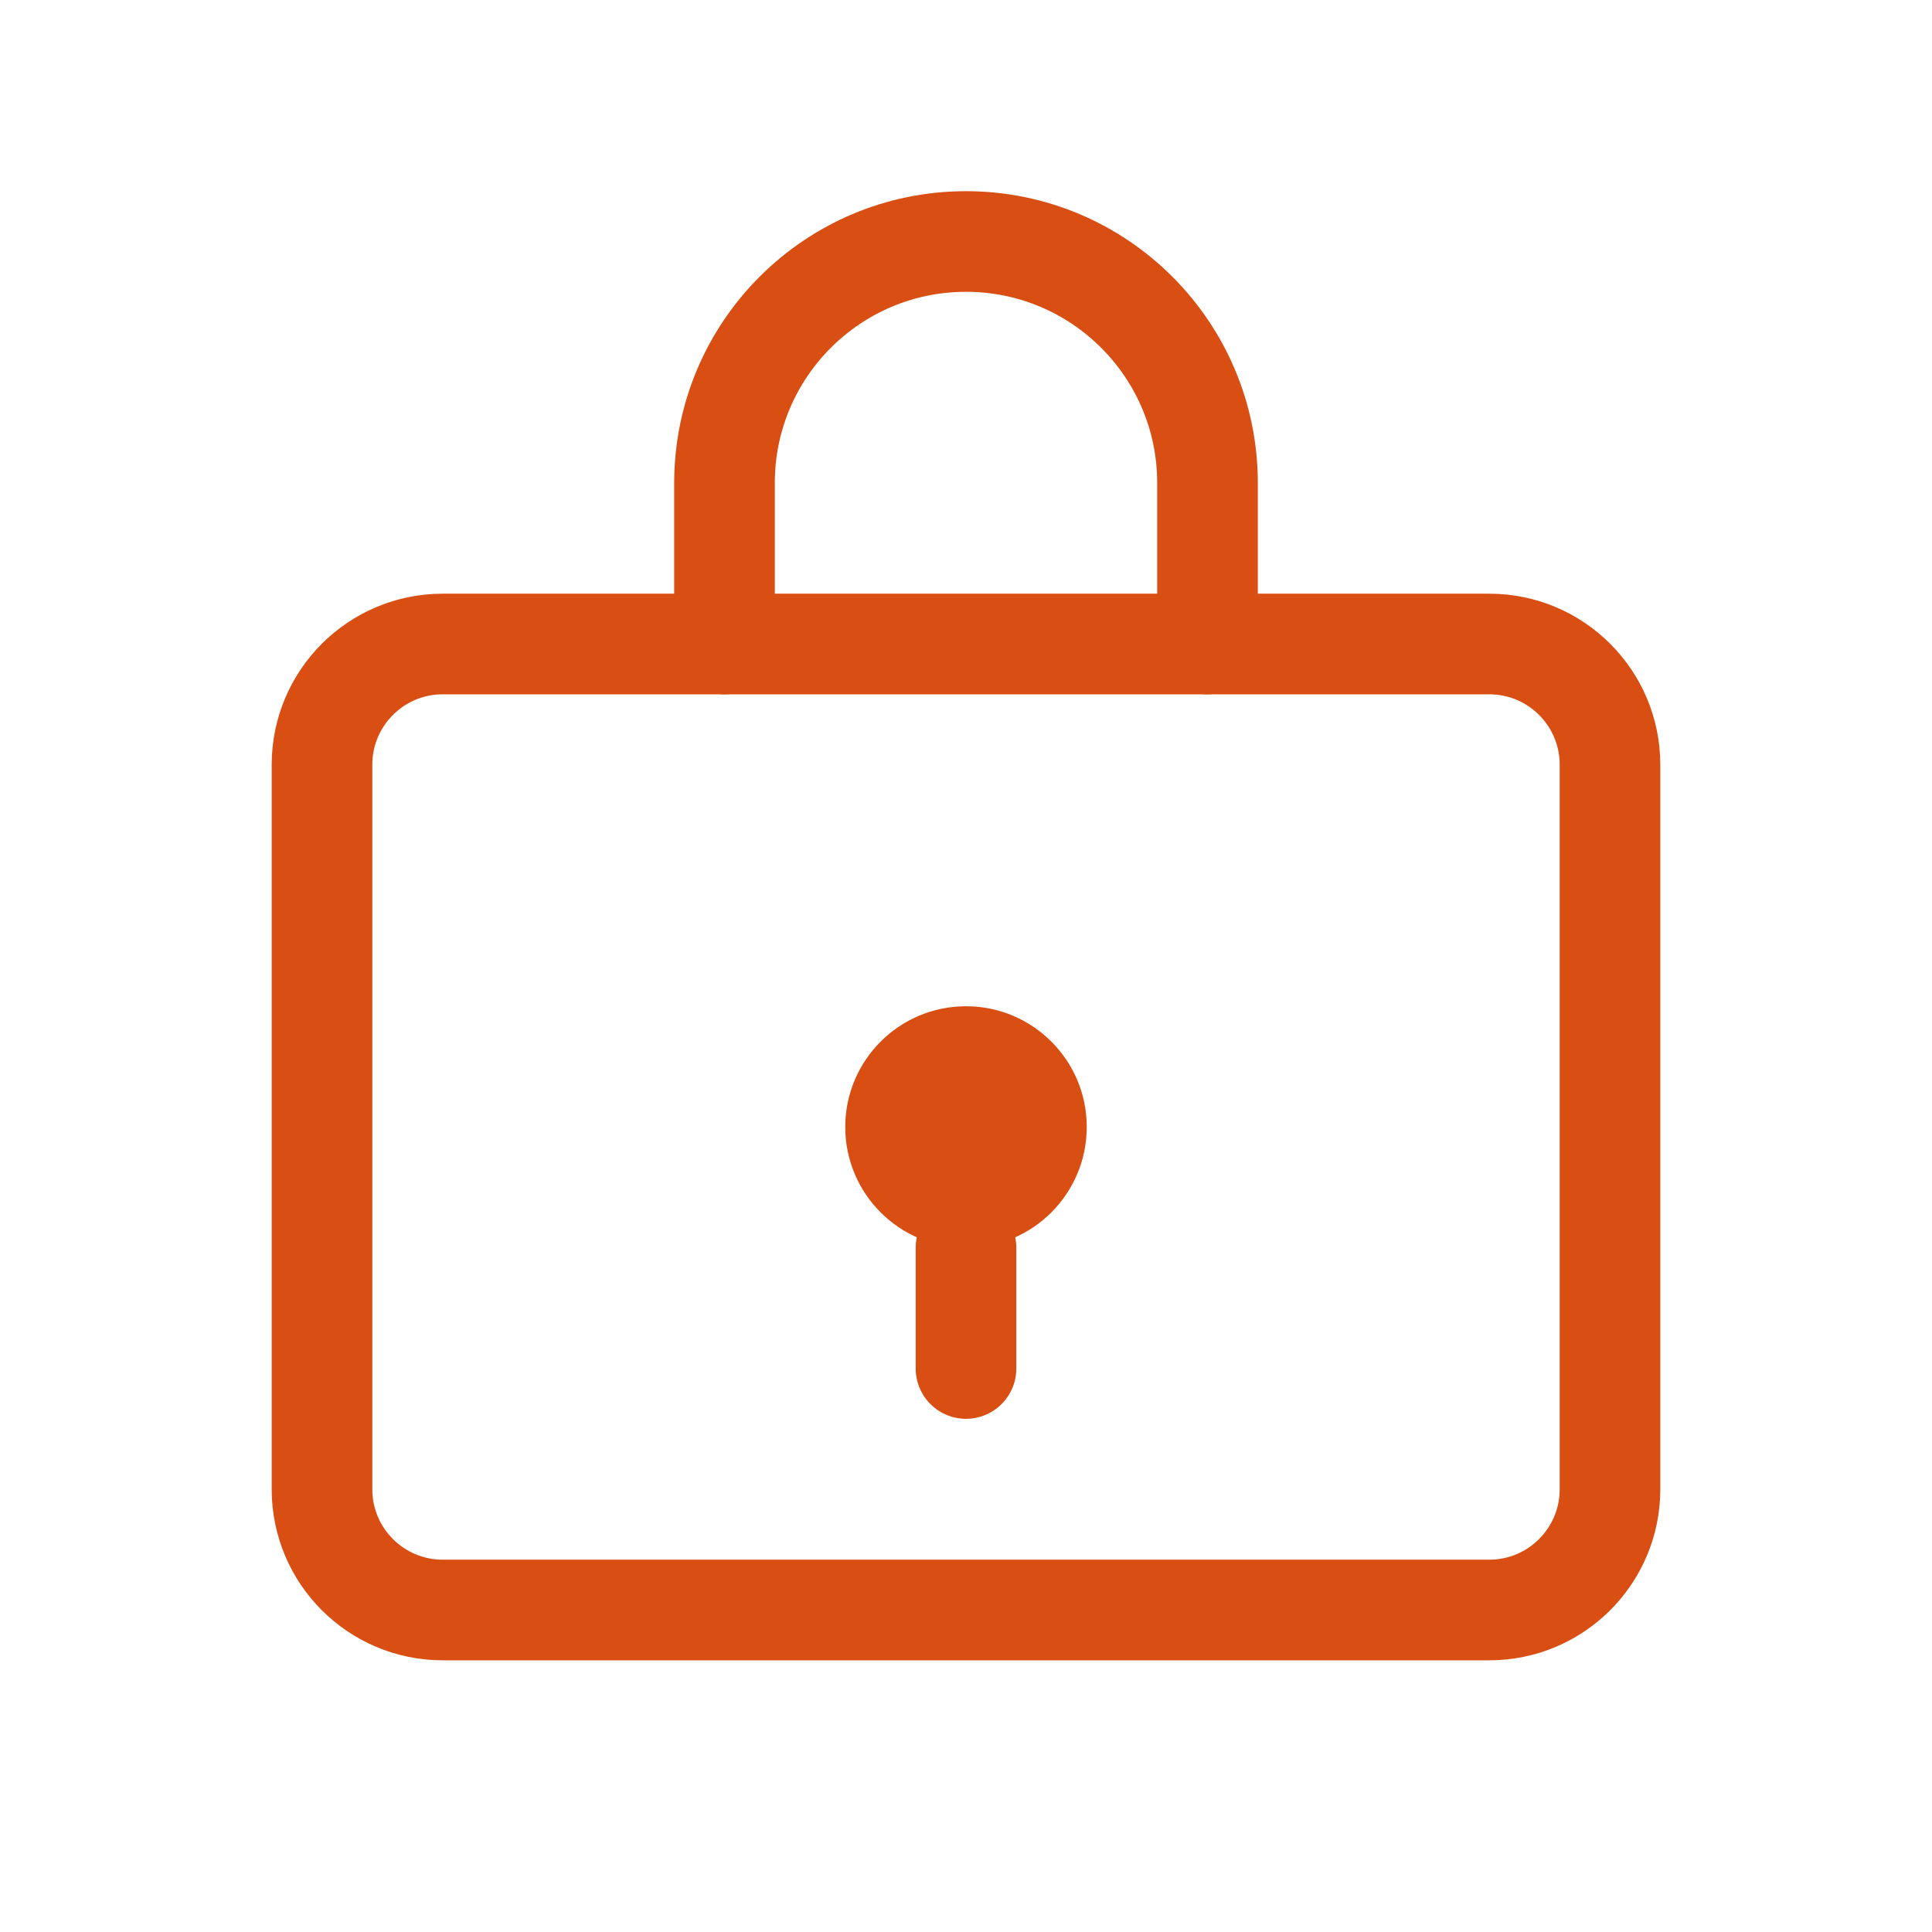
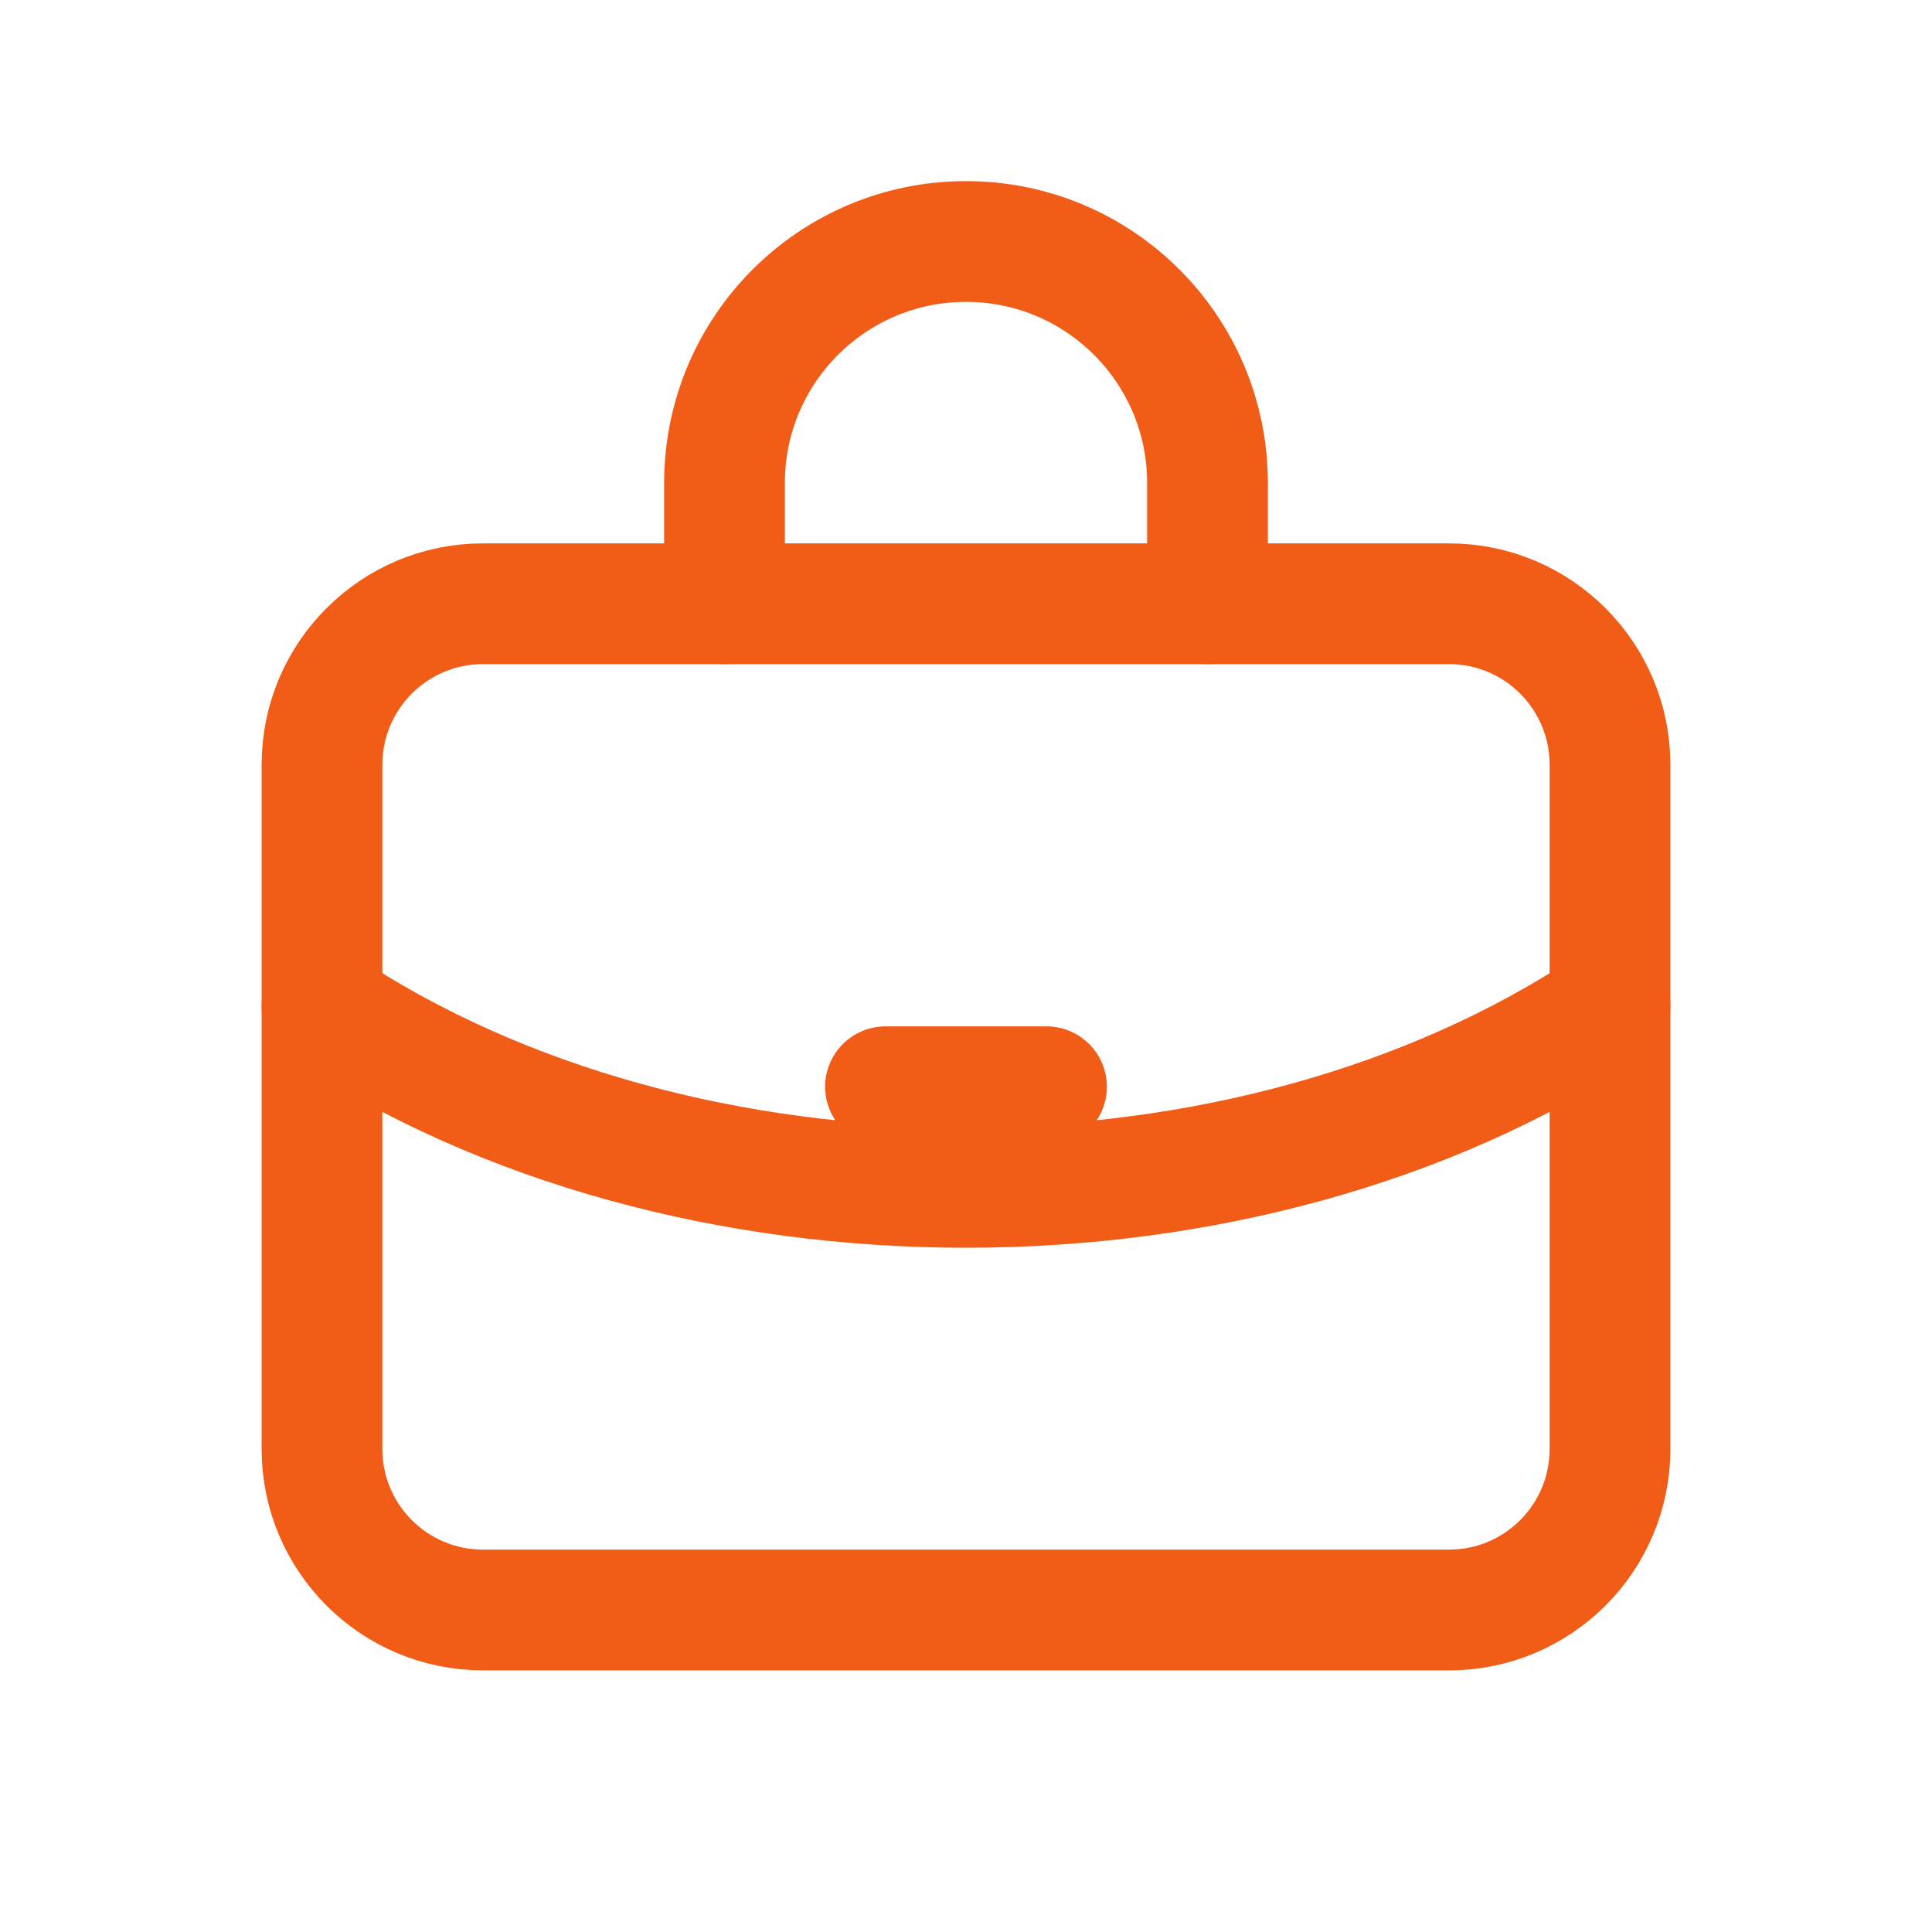
<svg xmlns="http://www.w3.org/2000/svg" viewBox="0 0 48 48" fill="none">
-   <rect x="8" y="16" width="32" height="24" rx="3" stroke="#D94E13" stroke-width="2.5" fill="none" />
-   <path d="M18 16V12a6 6 0 0 1 12 0v4" stroke="#D94E13" stroke-width="2.5" stroke-linecap="round" />
-   <circle cx="24" cy="28" r="3" fill="#D94E13" />
-   <path d="M24 31v3" stroke="#D94E13" stroke-width="2.5" stroke-linecap="round" />
+   <rect x="8" y="15" width="32" height="25" rx="4" stroke="#F15C17" stroke-width="3" />
+   <path d="M18 15v-3a6 6 0 0 1 12 0v3M8 25c9 6 23 6 32 0M22 27h4" stroke="#F15C17" stroke-width="3" stroke-linecap="round" stroke-linejoin="round" />
</svg>
